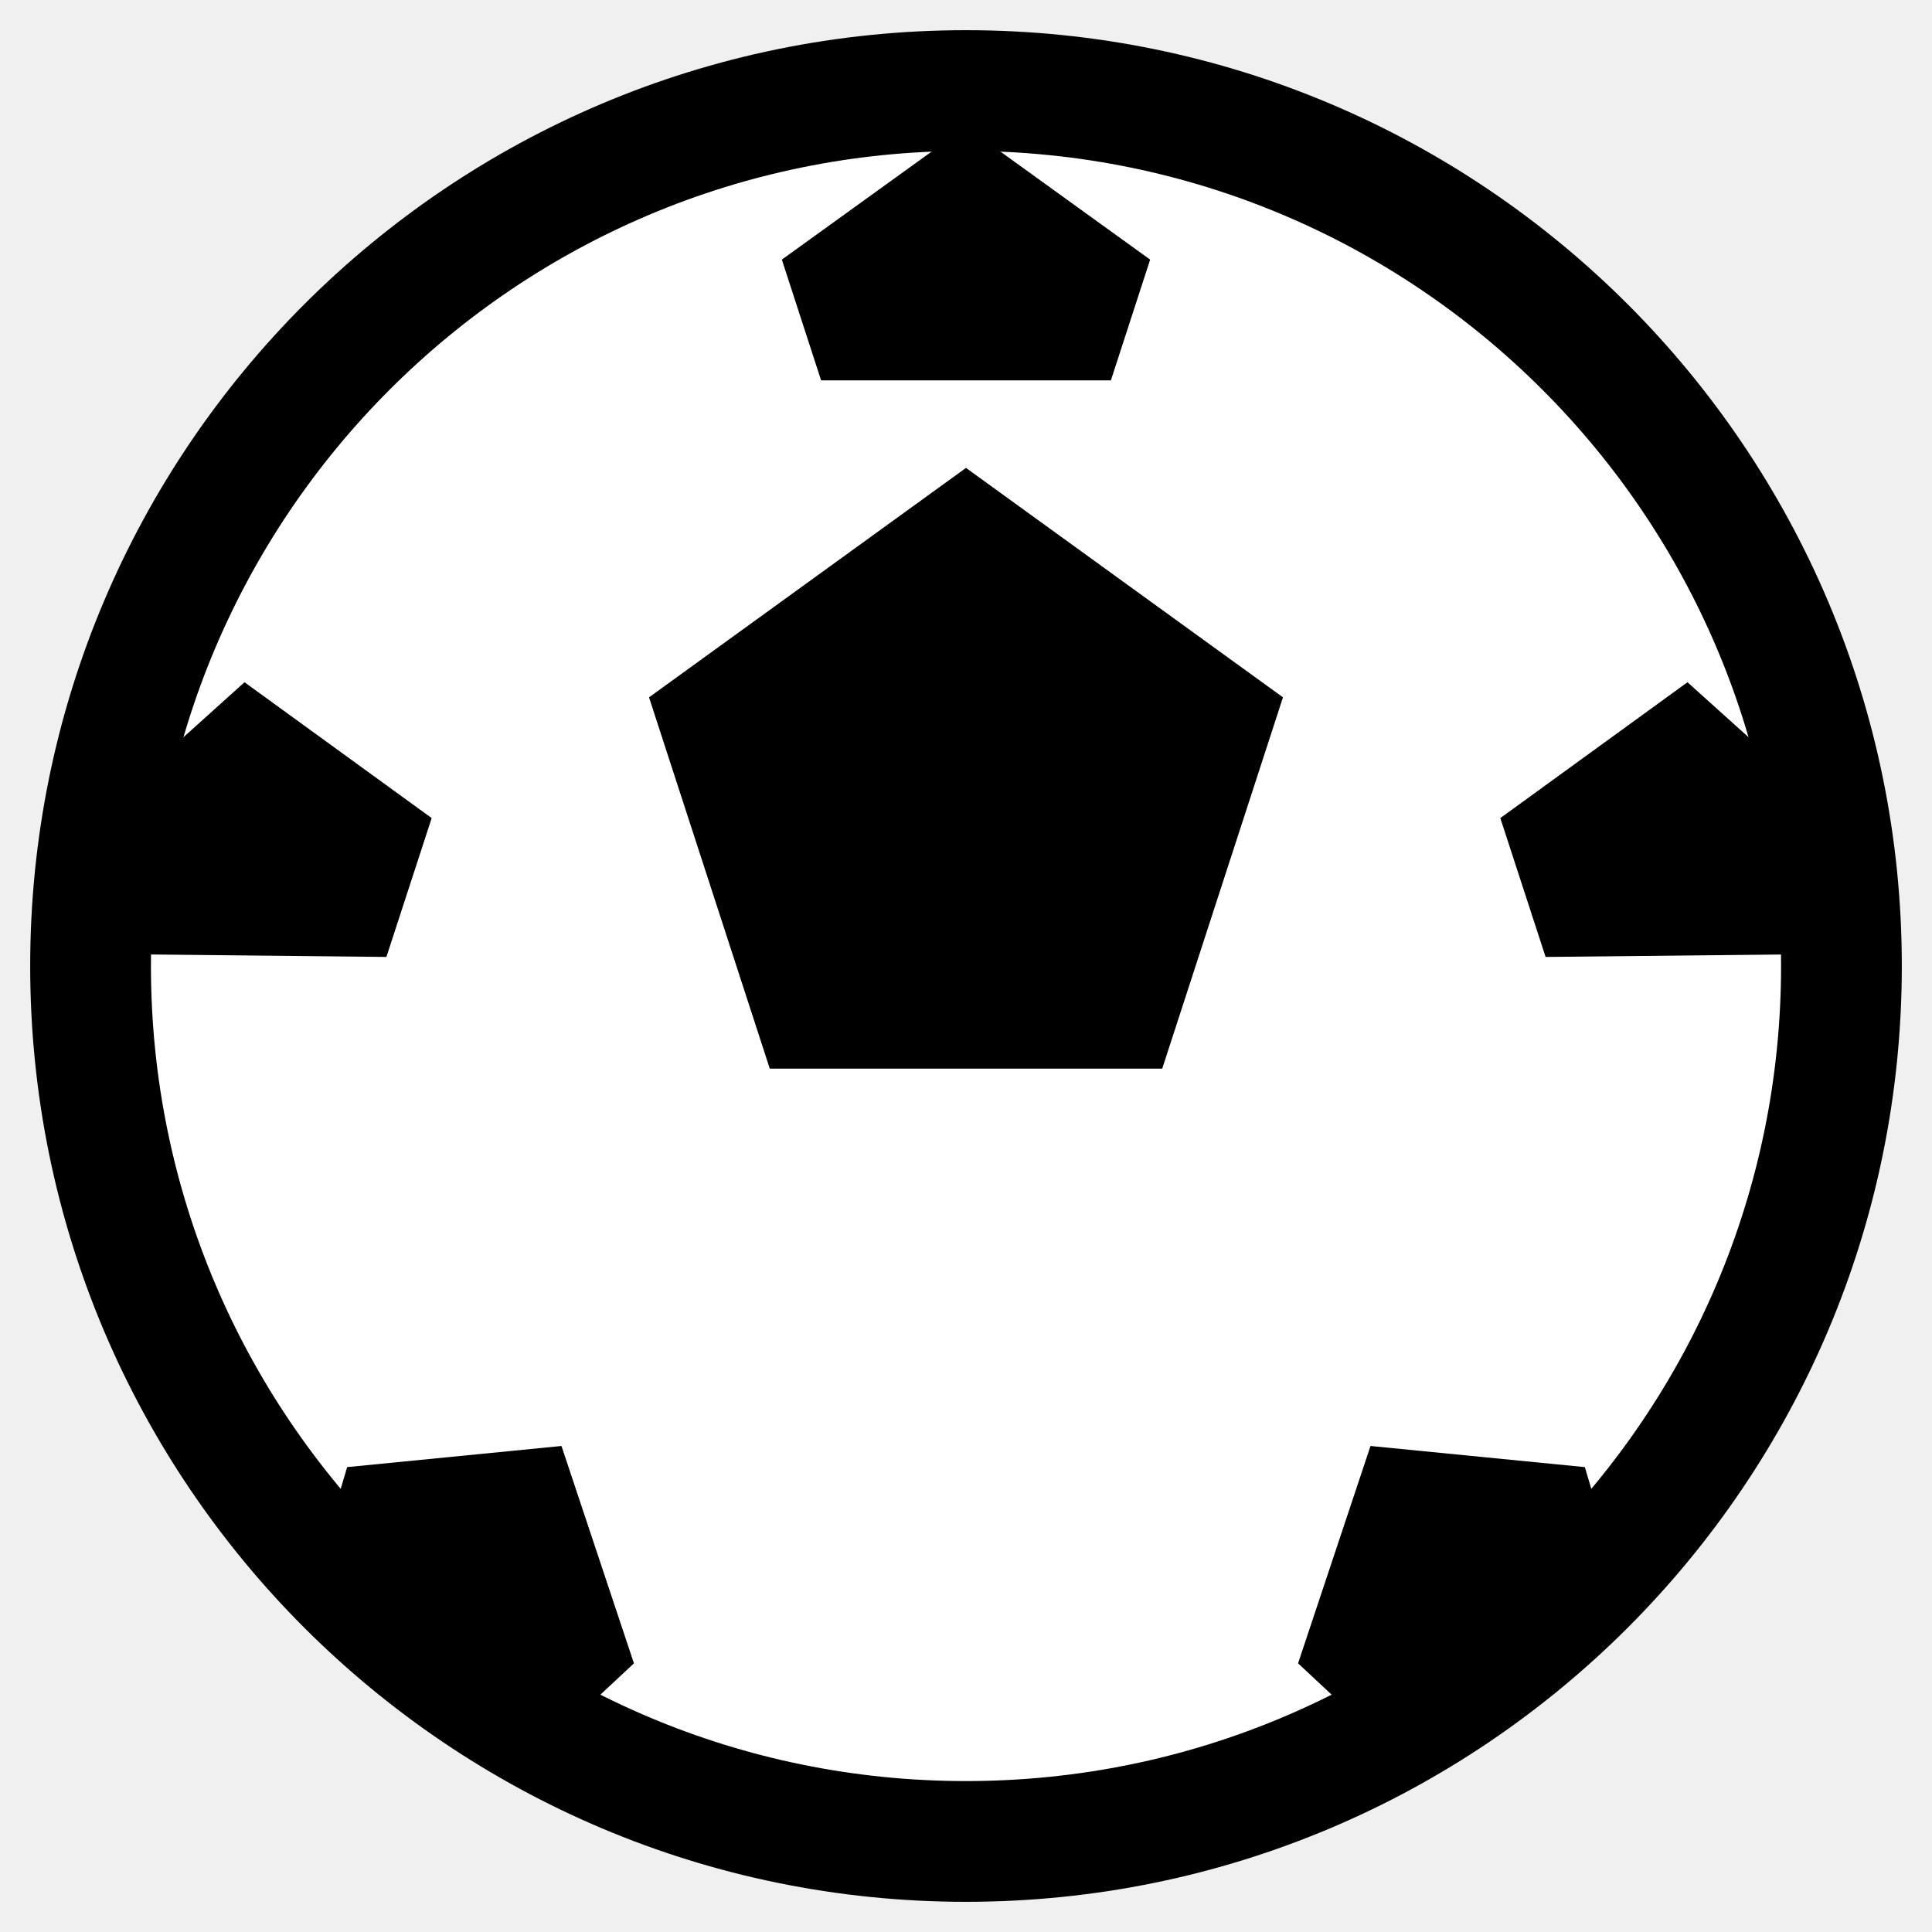
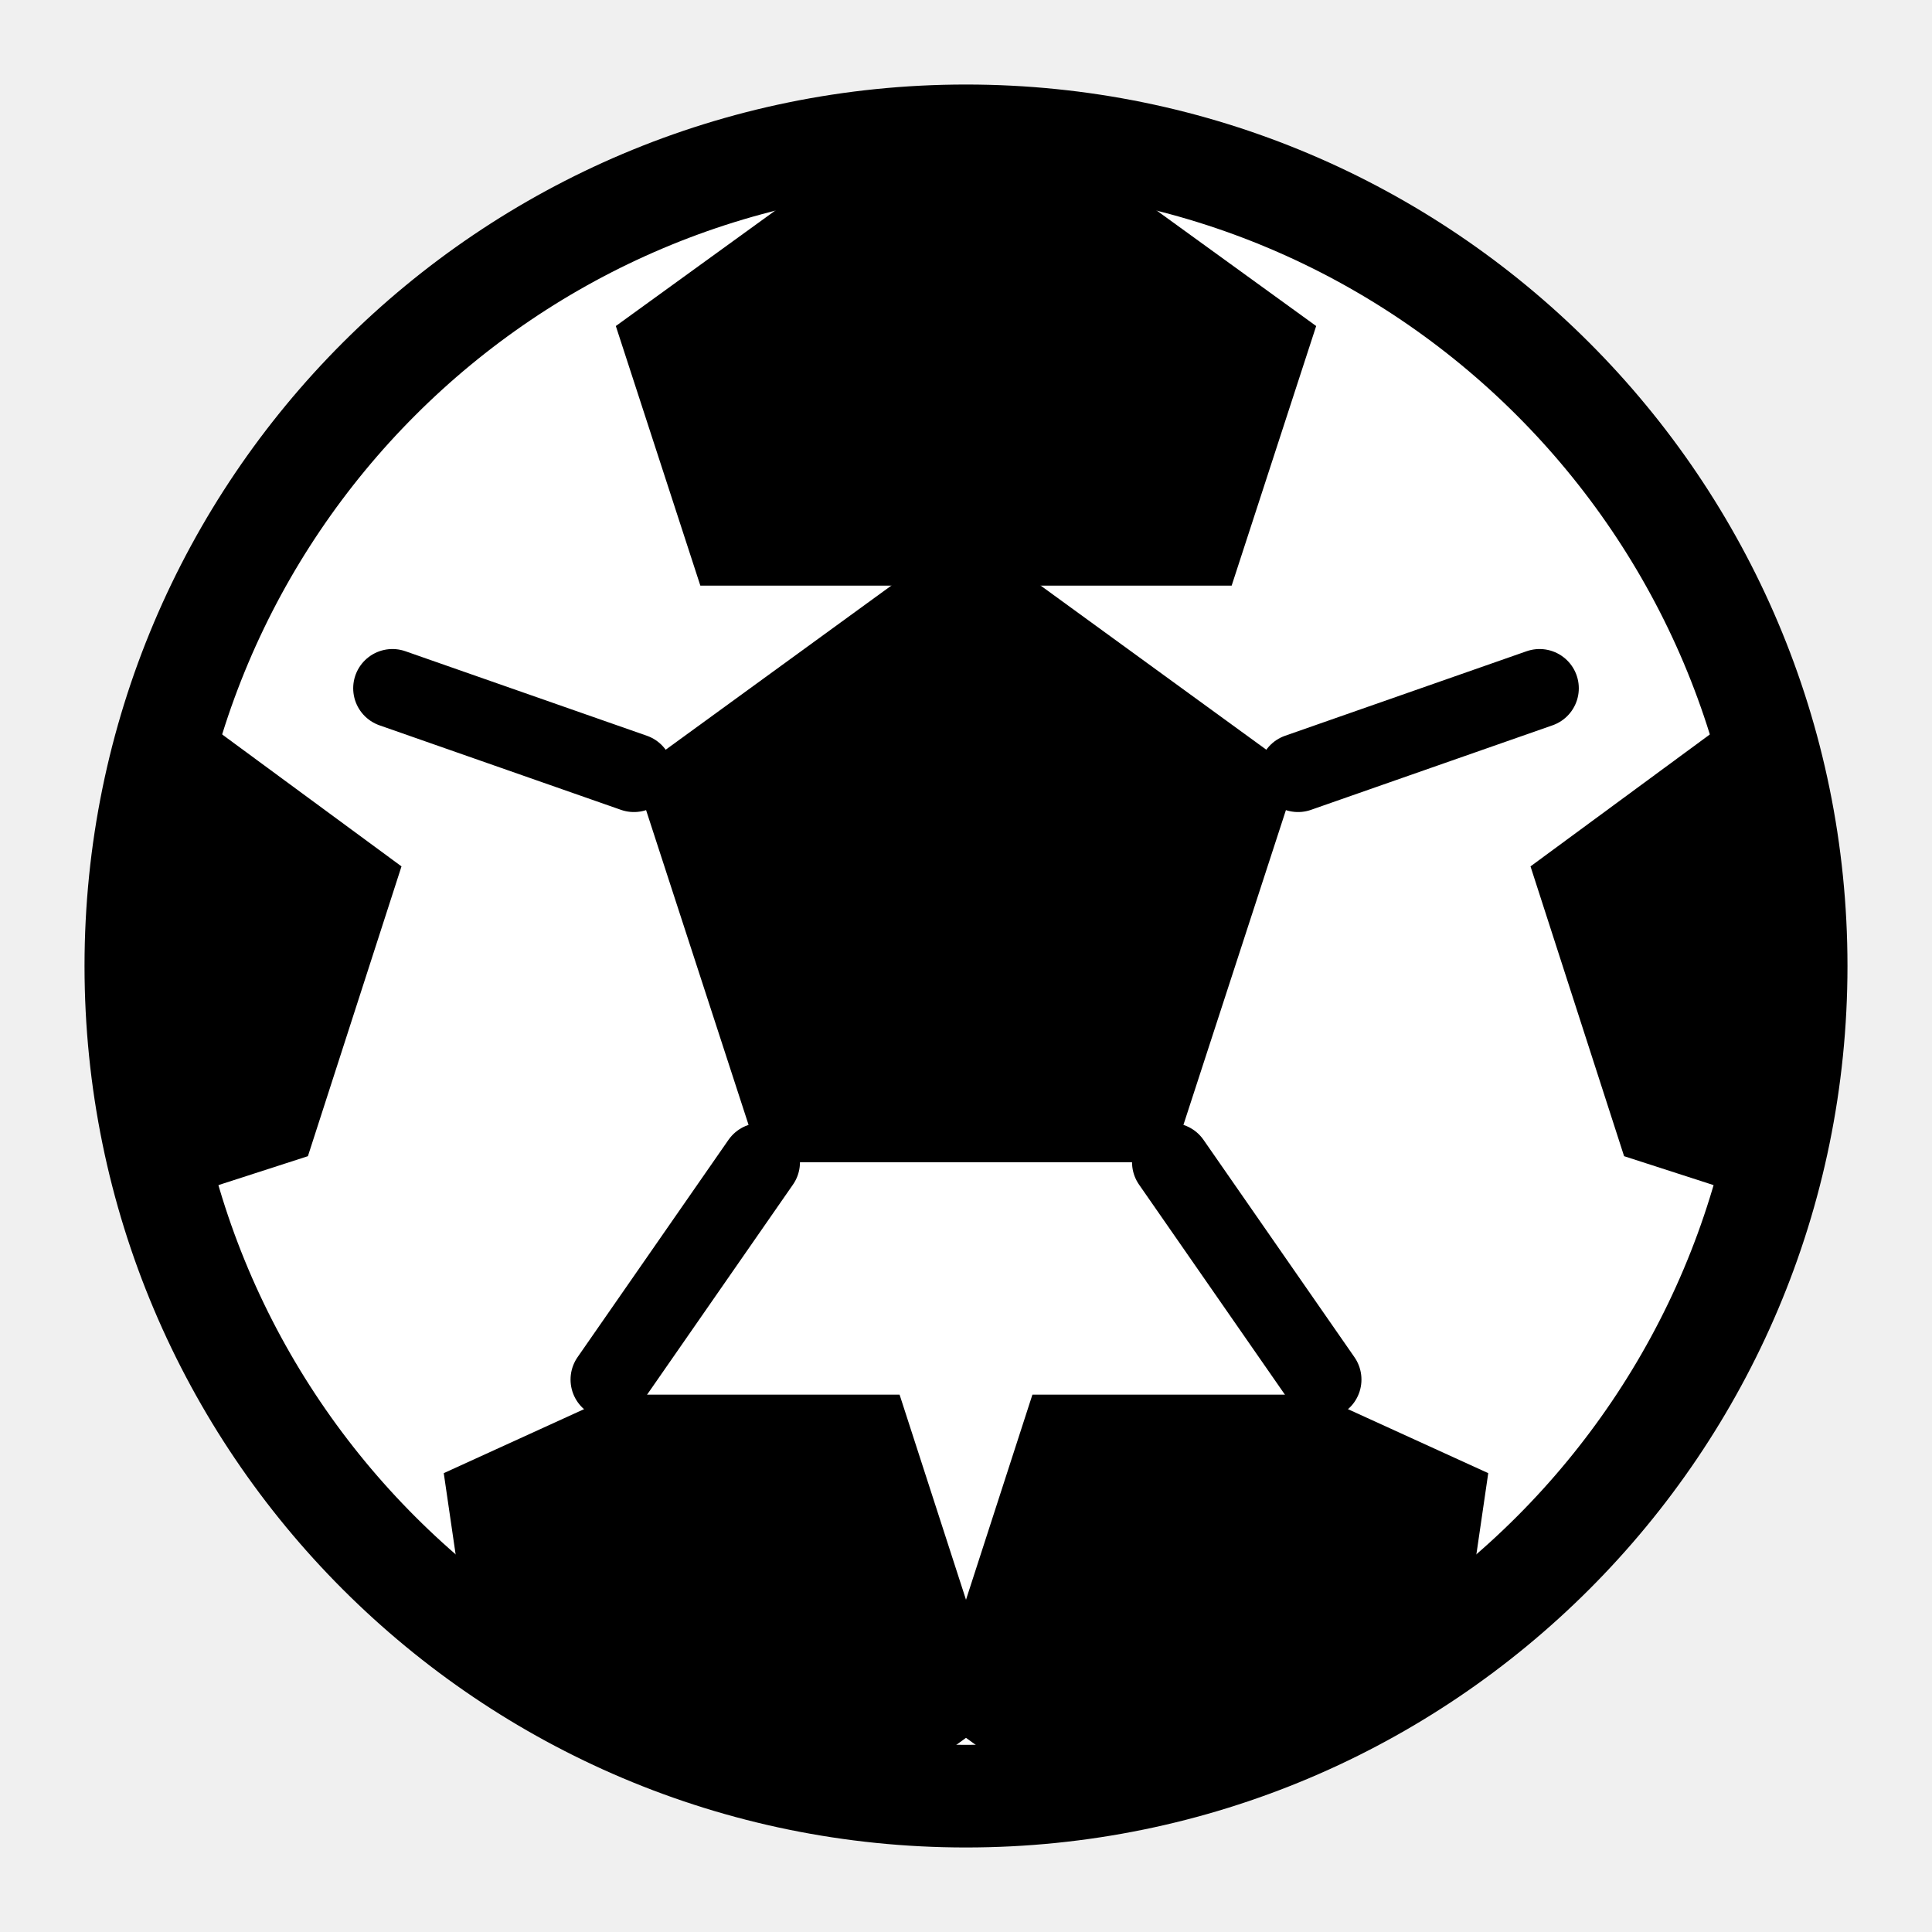
<svg xmlns="http://www.w3.org/2000/svg" viewBox="0 0 64 64" width="64" height="64" role="img" aria-label="Soccer">
-   <circle cx="32" cy="32" r="29" fill="#ffffff" stroke="currentColor" stroke-width="4" />
-   <path fill="currentColor" d="M32 15.5l10.5 7.6-4 12.3H25.5l-4-12.3L32 15.5z" />
-   <path fill="currentColor" d="M32 4.2l6.1 4.4-1.3 4-9.6 0-1.3-4L32 4.2z" />
-   <path fill="currentColor" d="M8.1 22.6l6.2 4.5-1.5 4.6-9.6-.1-1.1-3.6 6-5.4z" />
-   <path fill="currentColor" d="M55.9 22.6l6 5.4-1.1 3.6-9.6.1-1.5-4.6 6.2-4.5z" />
-   <path fill="currentColor" d="M18.6 47.9l2.4 7.2-3 2.8-7.6-5.6 1.1-3.7 7.1-.7z" />
-   <path fill="currentColor" d="M45.4 47.9l7.1.7 1.1 3.7-7.6 5.6-3-2.8 2.4-7.2z" />
+   <defs>
+     <clipPath id="ballClip">
+       <circle cx="32" cy="32" r="27.5" />
+     </clipPath>
+   </defs>
+   <circle cx="32" cy="32" r="27.5" fill="#fff" />
+   <g clip-path="url(#ballClip)">
+     <path fill="currentColor" d="M32 17.6l11 8-4.2 12.9H25.2L21 25.6z" />
+     <path fill="currentColor" d="M32 2.4l11.6 8.4-2.8 8.6H23.2l-2.8-8.6z" />
+     <path fill="currentColor" d="M4.6 22.3l8.7 6.4-3.1 9.6-9.9 3.2-5.4-7.4 3.4-10.6z" />
+     <path fill="currentColor" d="M59.4 22.3l6.3 1.2 3.4 10.6-5.4 7.4-9.9-3.2-3.1-9.6z" />
+     <path fill="currentColor" d="M20.4 46.2h9.4l3.4 10.5-7.6 5.5-9.6-4.5-1.3-8.9z" />
+     <path fill="currentColor" d="M43.6 46.2l5.7 2.6-1.3 8.9-9.6 4.5-7.6-5.5 3.4-10.5z" />
+     <g stroke="currentColor" stroke-width="2.6" stroke-linecap="round" fill="none">
+       <path d="M32 17.6V9.2" />
+       <path d="M21 25.6l-8-2.8" />
+       <path d="M43 25.6l8-2.8" />
+       <path d="M25.2 38.5l-5 7.2" />
+       <path d="M38.8 38.5l5 7.2" />
+     </g>
+   </g>
+   <circle cx="32" cy="32" r="27.5" fill="none" stroke="currentColor" stroke-width="3.4" />
</svg>
